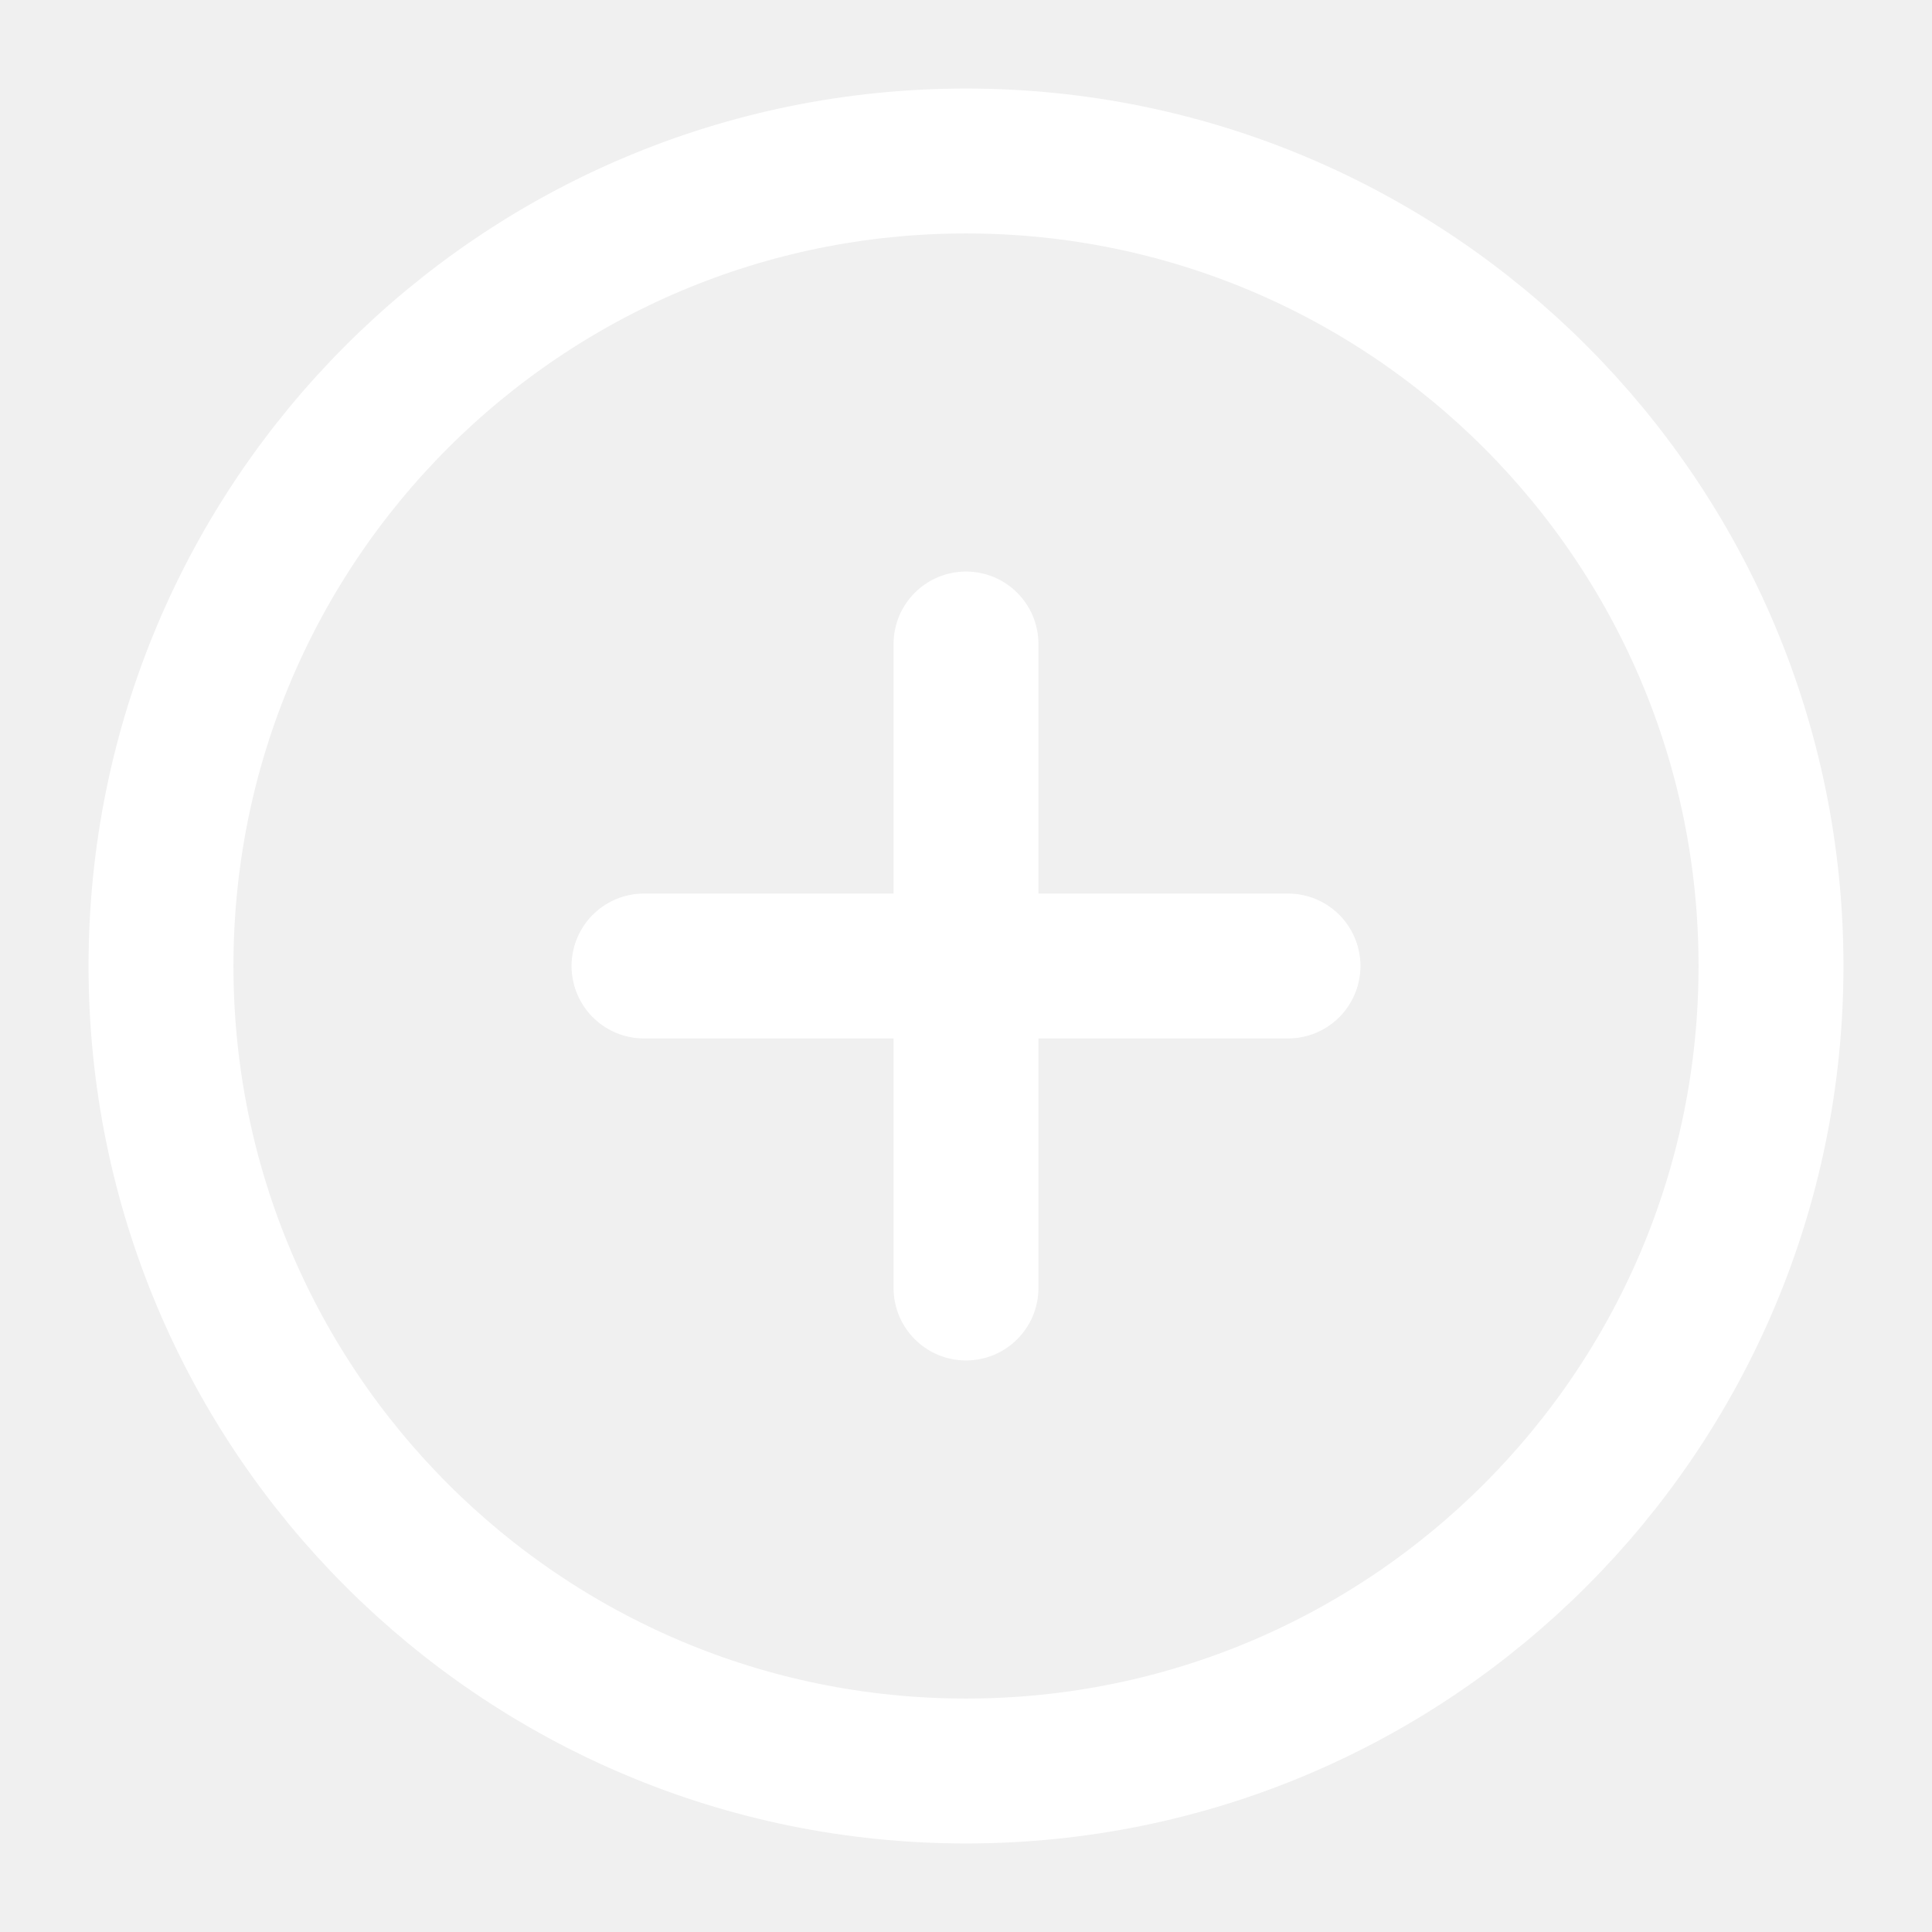
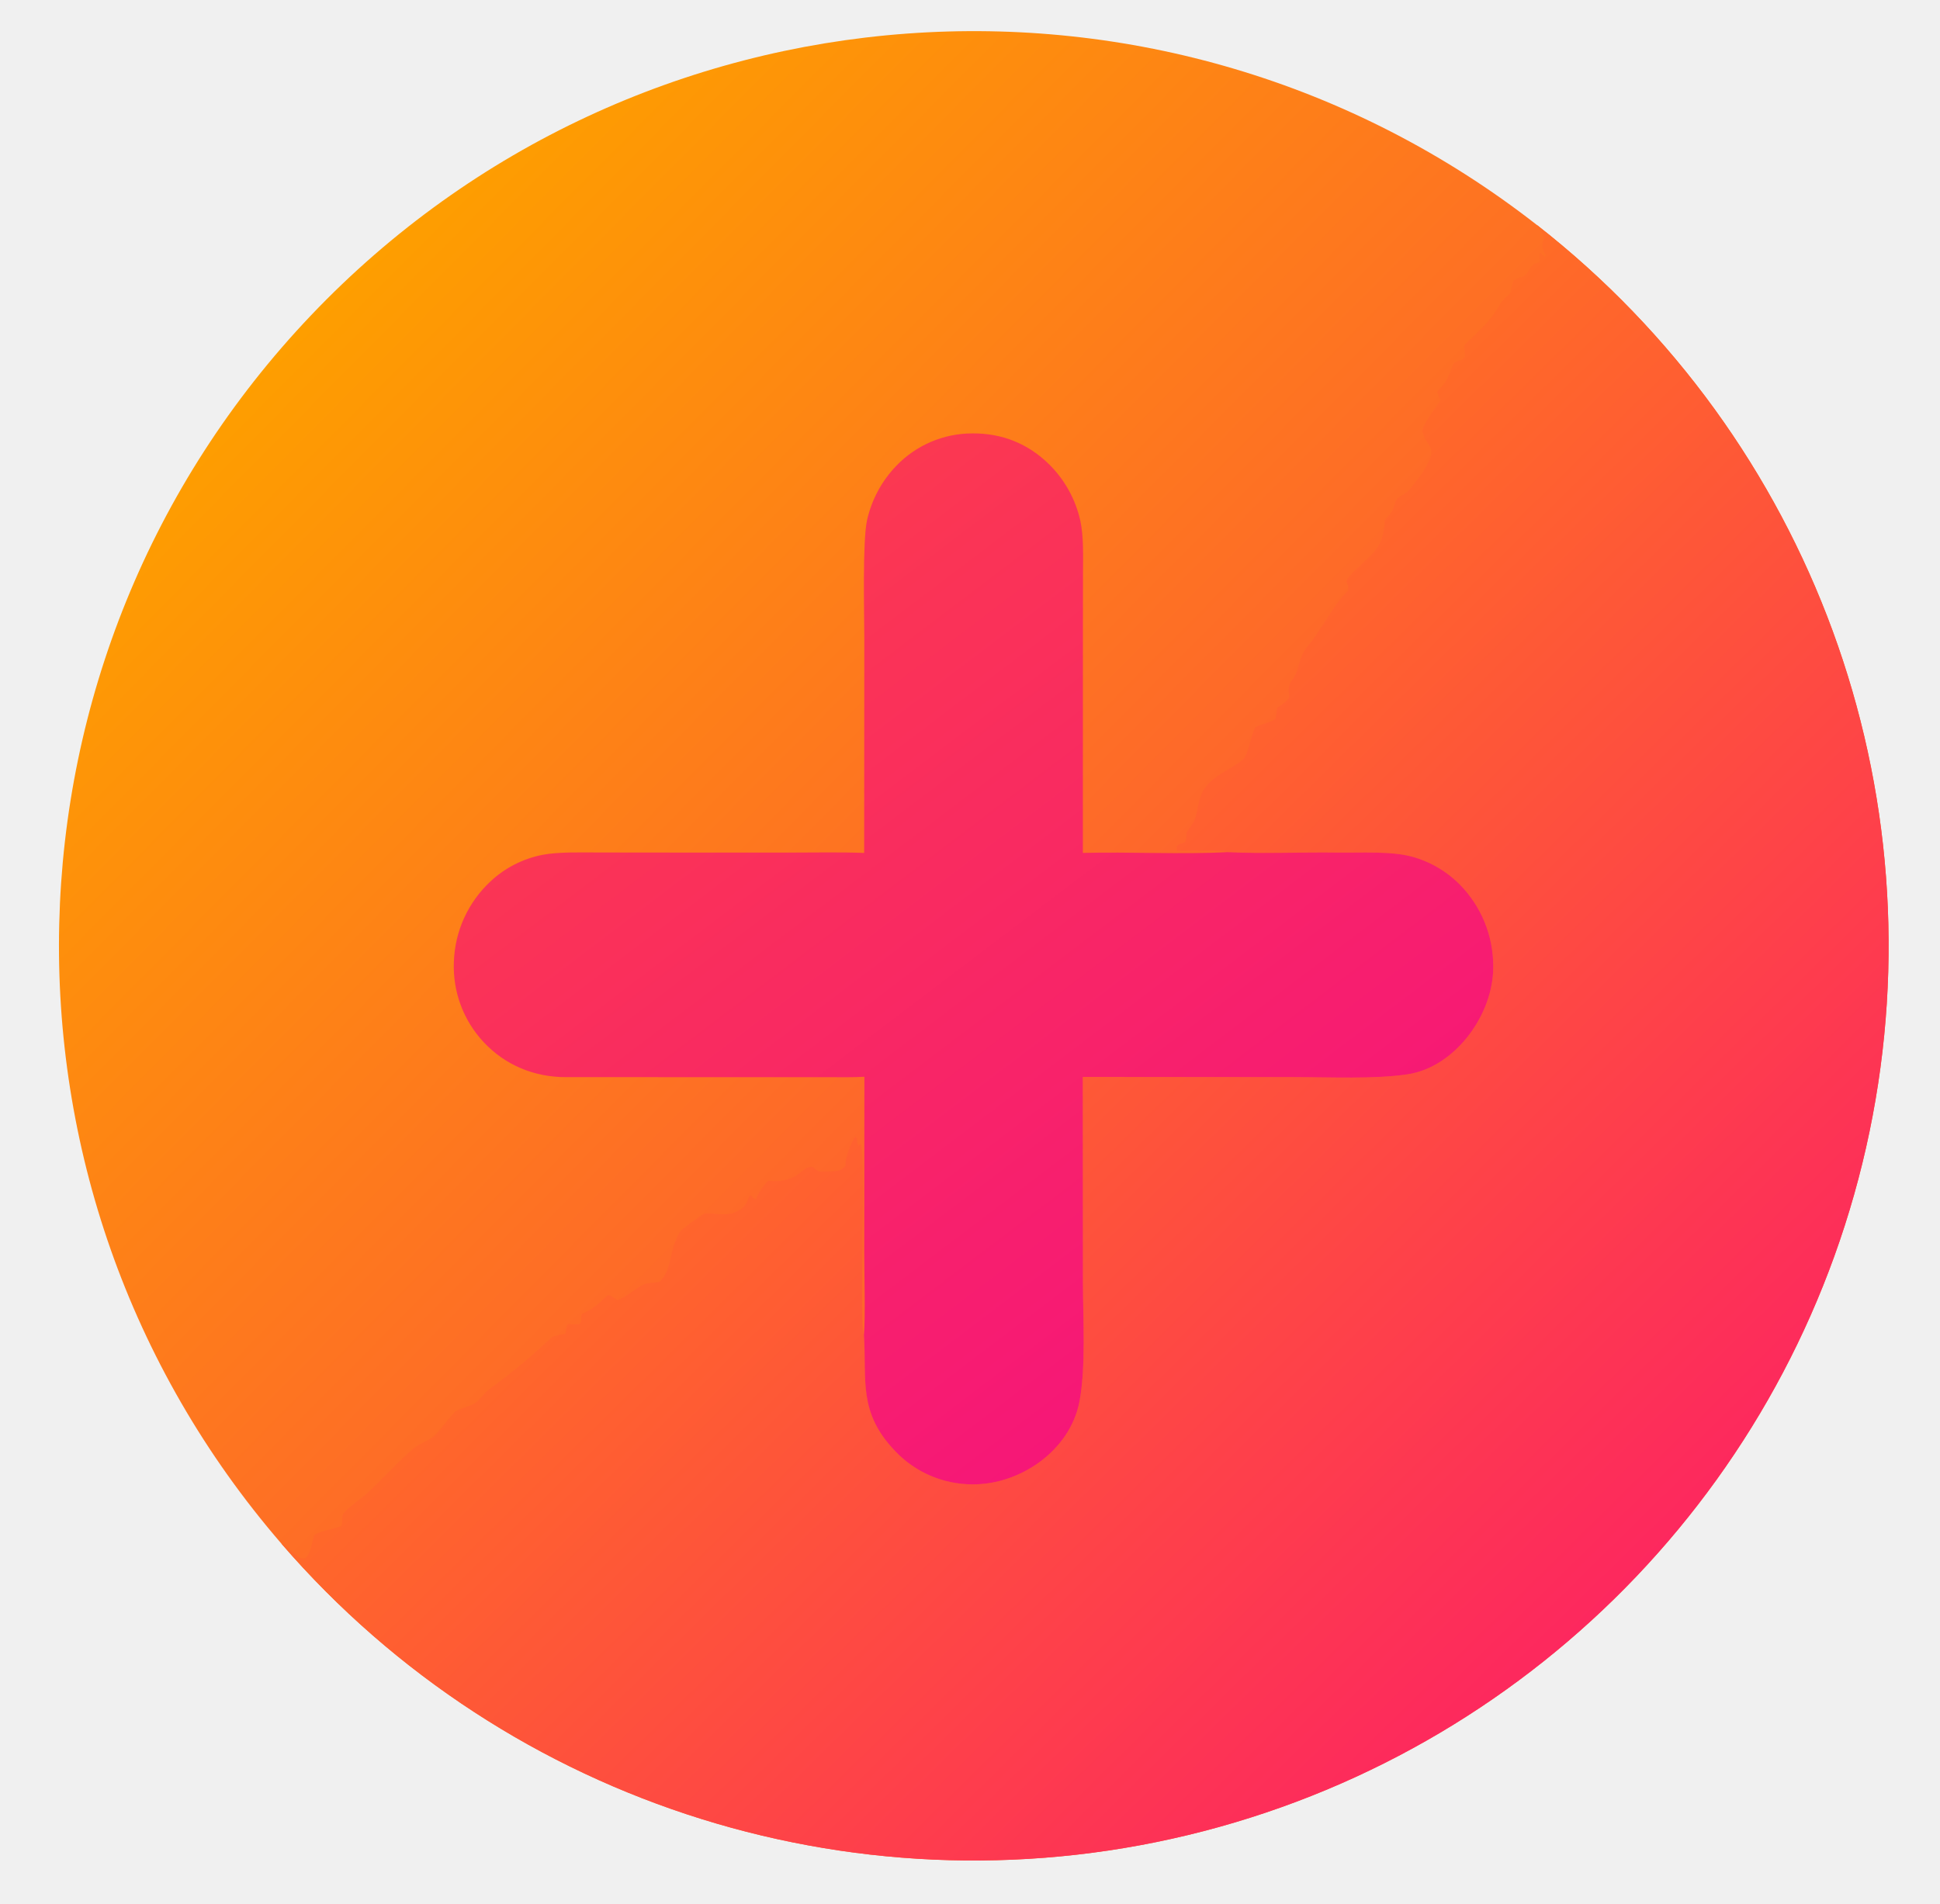
- <svg xmlns="http://www.w3.org/2000/svg" width="24" height="24" viewBox="0 0 24 24" fill="none">
-   <circle cx="12" cy="12" r="10" stroke="#FFFFFF" stroke-width="1.8" />
-   <path d="M12 8v8M8 12h8" stroke="#FFFFFF" stroke-width="1.8" stroke-linecap="round" />
+ <svg xmlns="http://www.w3.org/2000/svg" width="640" height="628" viewBox="0 0 640 628">
+   <clipPath id="cl_6">
+     <rect x="-4.5776367e-05" y="3.8146973e-06" width="639.526" height="627.549" />
+   </clipPath>
+   <g clip-path="url(#cl_6)">
+     <defs>
+       <linearGradient id="gradient_0" gradientUnits="userSpaceOnUse" x1="269.407" y1="260.216" x2="655.961" y2="643.486">
+         <stop offset="0" stop-color="#FE9E00" />
+         <stop offset="1" stop-color="#FE662C" />
+       </linearGradient>
+     </defs>
+     <path fill="url(#gradient_0)" transform="matrix(0.598807 0 0 0.598807 -54.4915 -55.0902)" d="M246.017 942.54C76.55 746.281 83.654 453.463 262.439 265.654C441.223 77.844 733.337 56.341 937.696 215.946C1088.89 334.03 1159.94 527.713 1120.96 715.555C1081.98 903.397 939.735 1052.82 754.038 1101C568.341 1149.17 371.398 1087.74 246.017 942.54Z" />
+     <defs>
+       <linearGradient id="gradient_1" gradientUnits="userSpaceOnUse" x1="584.106" y1="570.047" x2="979.936" y2="972.153">
+         <stop offset="0" stop-color="#FF6C26" />
+         <stop offset="1" stop-color="#FD285E" />
+       </linearGradient>
+     </defs>
+     <path fill="url(#gradient_1)" transform="matrix(0.598807 0 0 0.598807 -54.4915 -55.0902)" d="M937.696 215.946C1088.89 334.03 1159.94 527.713 1120.96 715.555C1081.98 903.397 939.735 1052.82 754.038 1101C568.341 1149.17 371.398 1087.74 246.017 942.54C250.953 944.321 254.491 951.584 259.209 950.66C261.952 948.514 262.99 941.798 263.959 938.158C265.676 935.989 274.94 934.46 278.812 932.919C280.305 930.757 278.731 927.65 280.382 925.73C284.132 921.368 289.528 918.35 293.704 914.426C301.92 906.706 309.529 898.246 317.973 890.808C322.183 887.074 327.076 886.07 330.423 882.971C333.841 879.806 338.284 872.974 341.91 869.73C344.871 867.693 350.712 866.905 353.348 864.679C356.021 862.377 358.463 858.943 361.319 856.886C373.204 848.327 384.336 838.915 394.996 828.873C396.018 827.91 400.972 827.216 402.521 826.936C402.802 825.072 402.919 823.195 403.764 821.546C406.162 821.676 407.842 821.707 410.24 821.615C412.167 819.085 410.271 819.191 411.659 815.902C418.387 813.032 420.455 810.465 425.655 805.738C426.58 804.897 430.981 808.513 431.327 808.388C436.458 806.526 440.756 801.997 445.767 799.694C447.572 798.838 453.9 798.635 454.318 798.267C460.305 792.995 460.142 782.813 463.176 775.765C464.001 773.85 464.718 771.614 466.213 769.978C467.898 768.517 478.008 760.758 479.216 760.678C484.575 760.318 490.504 762.212 495.609 760.051C502.145 757.283 501.515 755.813 504.28 750.461C506.109 751.802 505.513 752.257 507.732 752.848C508.008 749.911 512.129 744.844 514.099 742.668C531.815 743.964 531.907 734.65 538.632 734.93C542.097 737.804 542.08 737.829 546.685 737.51C550.99 737.212 554.214 737.98 556.881 734.026C556.581 729.64 559.812 721.866 562.3 718.322L563.061 719.206C563.239 720.992 563.201 721.526 563.818 723.227L565.127 722.189C568.432 726.661 564.04 823.722 566.974 827.611C568.527 852.573 563.641 870.238 584.229 891.634C595.227 903.218 610.476 909.813 626.45 909.894C652.864 910.222 680.404 891.429 685.669 864.432C689.321 845.699 687.628 818.066 687.607 798.341L687.511 685.387L804.075 685.492C822.8 685.496 849.019 686.724 866.896 683.884C891.95 679.905 912.281 652.842 913.58 627.687C914.463 610.649 908.516 593.962 897.057 581.322C889.495 572.981 879.706 566.976 868.844 564.013C857.207 560.868 840.249 561.963 827.954 561.783C808.041 561.493 786.918 562.502 767.047 561.546C765.325 560.309 743.761 560.873 739.836 560.898C739.049 559.945 739.392 560.222 739.229 558.565C740.604 556.826 741.161 557.1 743.648 556.182C744.769 554.735 744.58 553.531 744.691 551.627L744.735 550.783C745.431 549.741 749.27 544.029 749.473 543.296C751.049 537.615 751.125 531.629 754.682 526.462C760.118 518.565 769.355 516.078 775.928 510.33C778.85 507.775 780.295 496.152 782.64 492.845C783.504 491.626 790.868 490.145 793.607 488.246C794.157 485.935 794.293 484.442 794.548 482.065C806.34 474.396 798.356 476.626 802.021 467.853C807.698 460.855 805.852 454.56 811.543 447.925C819.36 438.81 825.006 425.831 833.526 417.66C835.103 413.709 830.78 413.407 834.444 409.464C846.059 396.968 853.254 395.721 853.935 378.359C859.764 372.527 857.331 373.703 860.603 366.911C860.846 366.408 866.013 363.428 866.704 362.645C869.293 359.712 874.19 353.497 875.99 350.323C883.309 337.421 877.844 340.086 874.669 330.181C873.734 327.264 882.279 315.858 884.584 312.682L882.796 308.071C883.199 307.33 883.607 306.64 884.235 306.08C888.849 301.964 889.259 297.476 891.848 292.361C892.068 291.926 893.952 290.981 894.385 290.849C901.32 289.308 896.018 283.692 898.275 281.546C904.9 275.246 911.602 269.453 916.273 261.413C918.068 258.324 919.825 255.921 922.899 253.942C923.046 253.847 924.133 247.13 924.942 246.591C927.882 244.475 931.585 244.888 933.22 241.074C934.413 238.486 936.004 237.152 938.757 236.691C940.132 236.462 938.496 233.65 939.261 231.512C940.899 232.056 940.674 232.139 941.979 233.329L942.61 232.938C939.98 227.72 940.737 228.02 941.5 222.246C941.489 222.331 938.132 216.693 937.696 215.946Z" />
+     <defs>
+       <linearGradient id="gradient_2" gradientUnits="userSpaceOnUse" x1="479.198" y1="428.872" x2="771.502" y2="814.015">
+         <stop offset="0" stop-color="#FB3851" />
+         <stop offset="1" stop-color="#F61777" />
+       </linearGradient>
+     </defs>
+     <path fill="url(#gradient_2)" transform="matrix(0.598807 0 0 0.598807 -54.4915 -55.0902)" d="M567.091 561.976L567.169 443.561C567.132 429.731 566.148 390.379 568.656 378.699C571.175 367.397 576.757 357.007 584.791 348.667C595.713 337.281 610.802 330.834 626.58 330.811C642.951 330.638 657.453 336.428 669.112 347.978C677.641 356.457 683.565 367.2 686.184 378.939C688.101 387.816 687.654 398.933 687.646 408.162L687.606 440.961L687.568 561.959C713.614 561.287 741.424 562.885 767.047 561.546C786.918 562.502 808.041 561.493 827.954 561.783C840.249 561.963 857.207 560.868 868.844 564.013C879.706 566.976 889.495 572.981 897.057 581.322C908.516 593.962 914.463 610.649 913.58 627.687C912.281 652.842 891.95 679.905 866.896 683.884C849.019 686.724 822.8 685.496 804.075 685.492L687.511 685.387L687.607 798.341C687.628 818.066 689.321 845.699 685.669 864.432C680.404 891.429 652.864 910.222 626.45 909.894C610.476 909.813 595.227 903.218 584.229 891.634C563.641 870.238 568.527 852.573 566.974 827.611C567.853 817.014 567.126 793.089 567.124 781.28L567.222 685.302C560.974 685.675 554.638 685.55 548.378 685.541C499.804 685.476 451.228 685.571 402.656 685.517C385.316 685.497 369.358 678.95 357.452 666.225C346.296 654.304 340.385 638.408 341.042 622.094C341.574 605.071 348.932 588.978 361.458 577.439C369.393 570.103 379.21 565.116 389.814 563.035C398.44 561.324 411.719 561.72 420.816 561.729L461.067 561.771L527.225 561.781C540.13 561.772 554.265 561.487 567.091 561.976Z" />
+   </g>
</svg>
